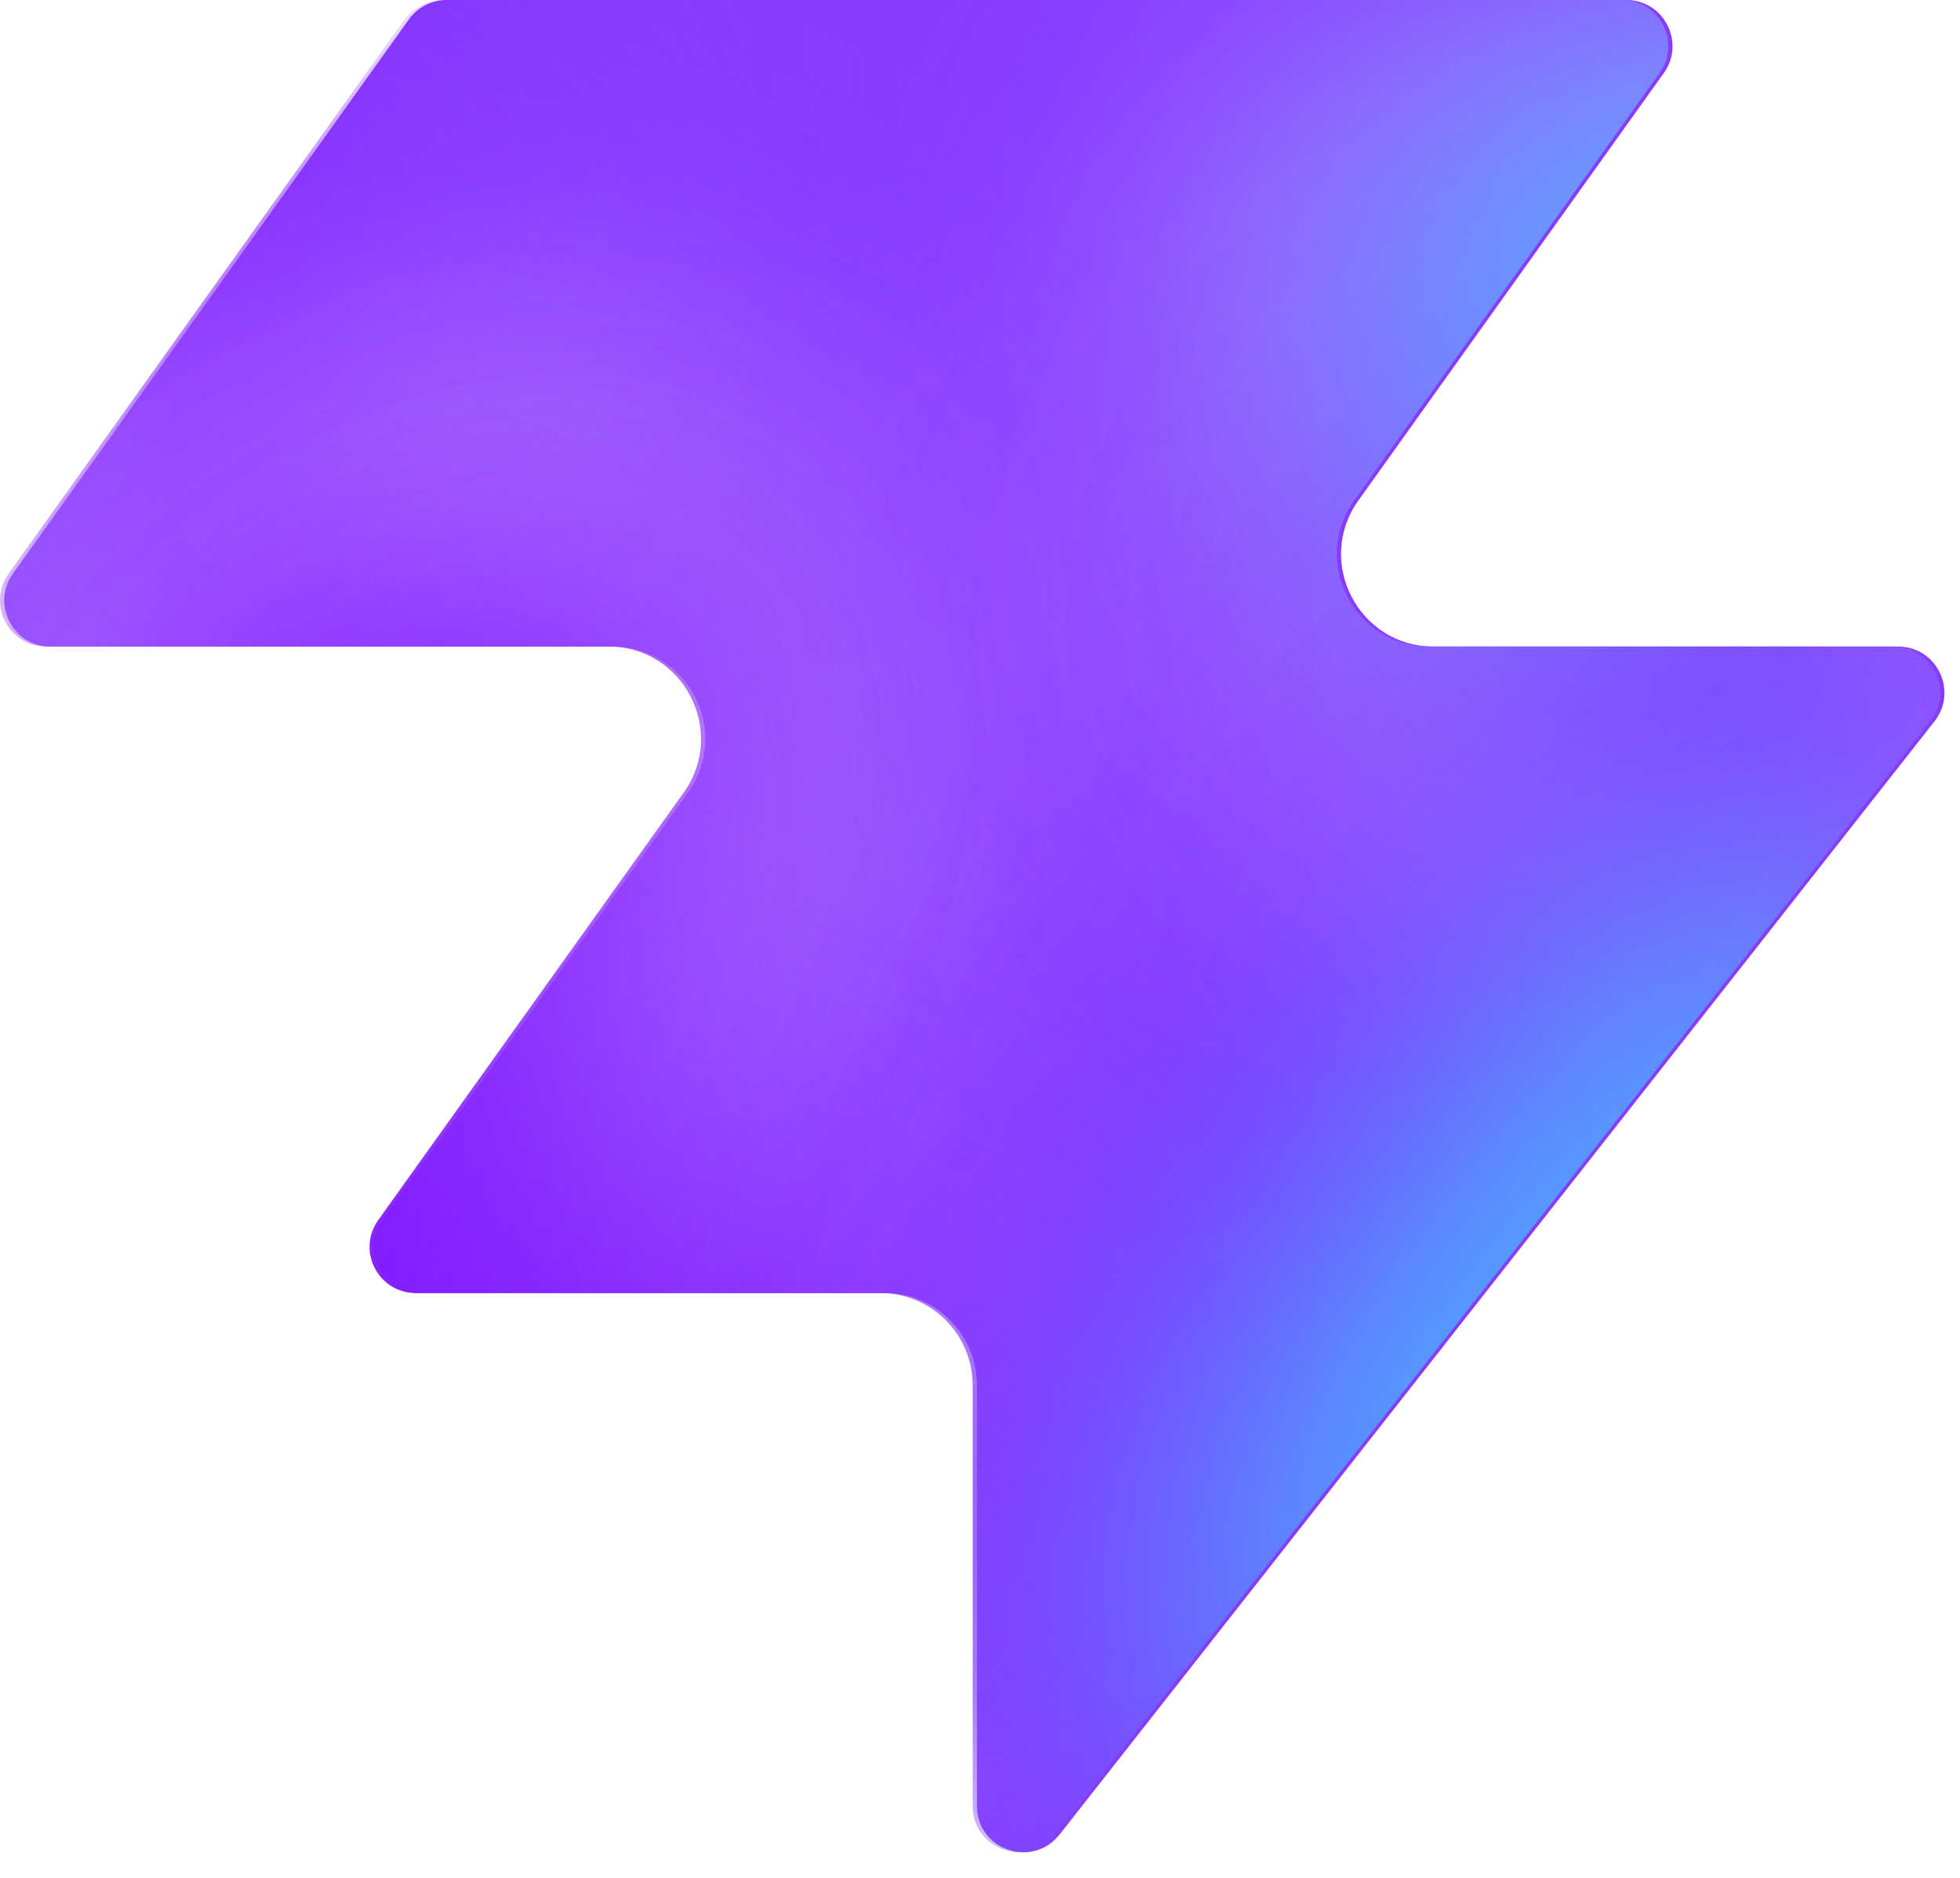
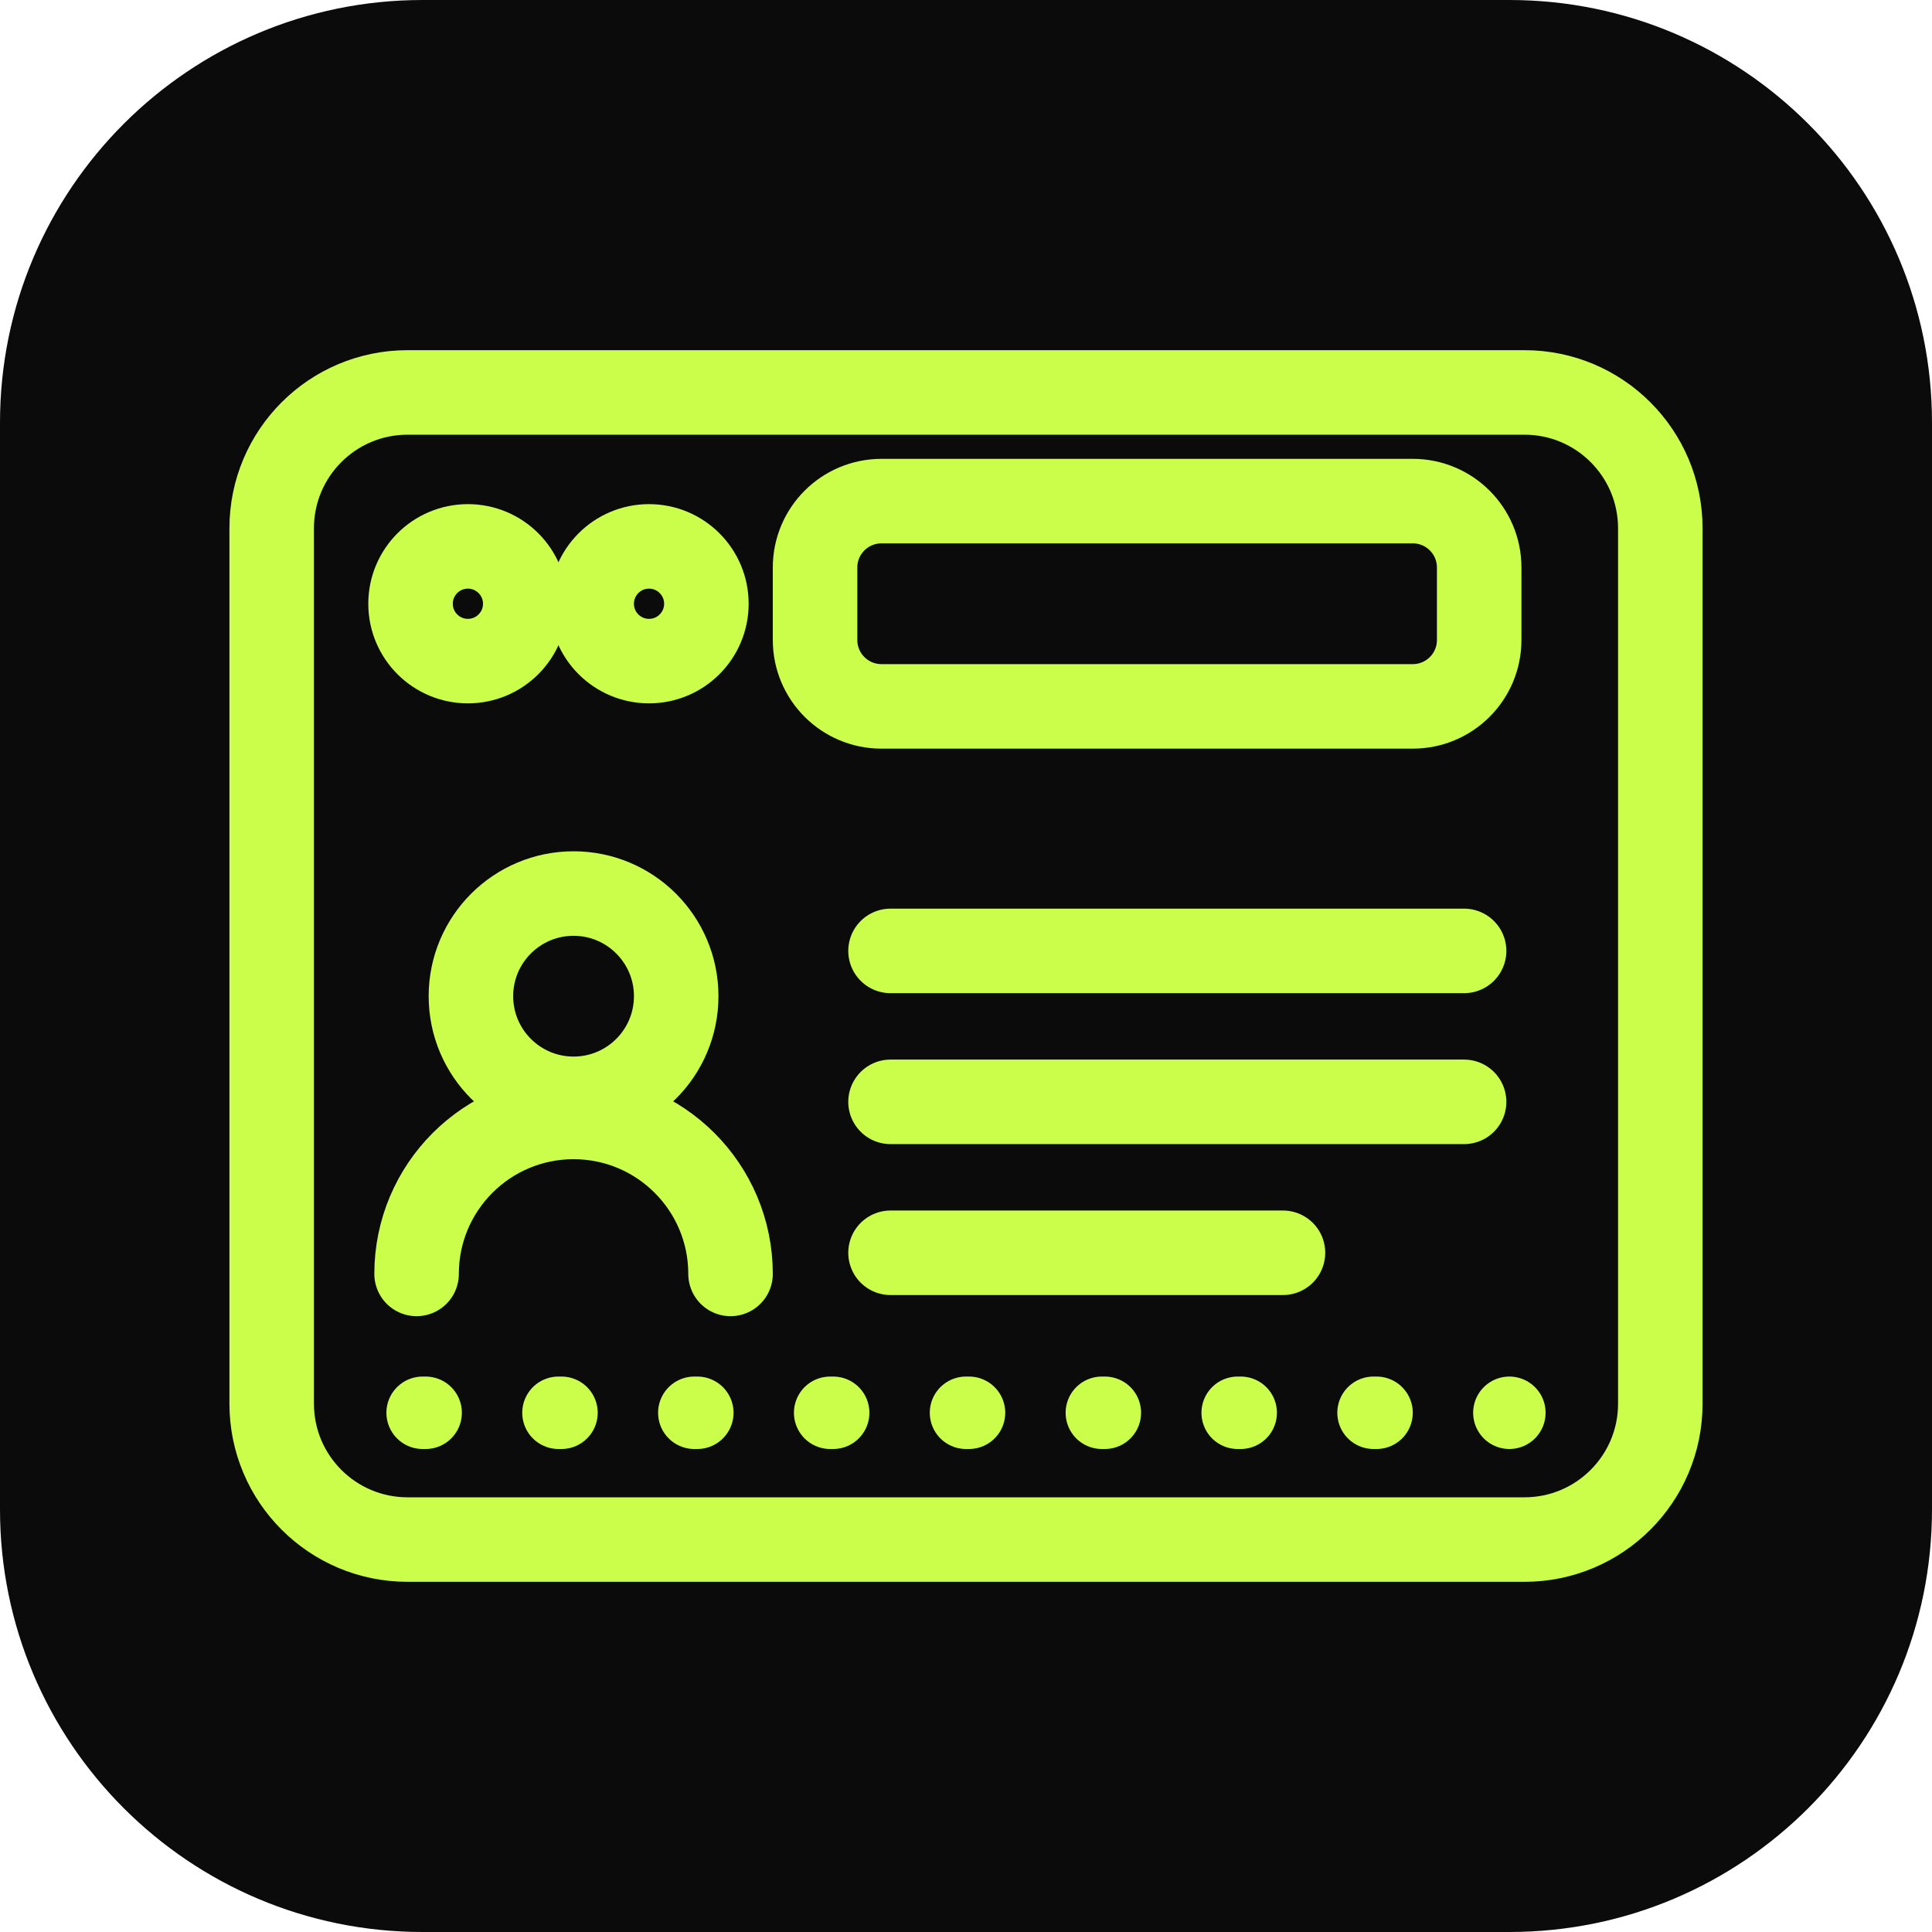
- <svg xmlns="http://www.w3.org/2000/svg" width="48" height="46" fill="none" viewBox="0 0 48 46">
-   <path fill="#863bff" d="M25.946 44.938c-.664.845-2.021.375-2.021-.698V33.937a2.26 2.26 0 0 0-2.262-2.262H10.287c-.92 0-1.456-1.04-.92-1.788l7.48-10.471c1.07-1.497 0-3.578-1.842-3.578H1.237c-.92 0-1.456-1.04-.92-1.788L10.013.474c.214-.297.556-.474.92-.474h28.894c.92 0 1.456 1.04.92 1.788l-7.48 10.471c-1.07 1.498 0 3.579 1.842 3.579h11.377c.943 0 1.473 1.088.89 1.83L25.947 44.94z" style="fill:#863bff;fill:color(display-p3 .525 .23 1);fill-opacity:1" />
-   <mask id="a" width="48" height="46" x="0" y="0" maskUnits="userSpaceOnUse" style="mask-type:alpha">
-     <path fill="#000" d="M25.842 44.938c-.664.844-2.021.375-2.021-.698V33.937a2.26 2.26 0 0 0-2.262-2.262H10.183c-.92 0-1.456-1.04-.92-1.788l7.48-10.471c1.07-1.498 0-3.579-1.842-3.579H1.133c-.92 0-1.456-1.04-.92-1.787L9.91.473c.214-.297.556-.474.92-.474h28.894c.92 0 1.456 1.04.92 1.788l-7.48 10.471c-1.07 1.498 0 3.578 1.842 3.578h11.377c.943 0 1.473 1.088.89 1.832L25.843 44.94z" style="fill:#000;fill-opacity:1" />
-   </mask>
-   <g mask="url(#a)">
-     <g filter="url(#b)">
-       <ellipse cx="5.508" cy="14.704" fill="#ede6ff" rx="5.508" ry="14.704" style="fill:#ede6ff;fill:color(display-p3 .927 .903 1);fill-opacity:1" transform="matrix(.00324 1 1 -.00324 -4.47 31.516)" />
-     </g>
-     <g filter="url(#c)">
-       <ellipse cx="10.399" cy="29.851" fill="#ede6ff" rx="10.399" ry="29.851" style="fill:#ede6ff;fill:color(display-p3 .927 .903 1);fill-opacity:1" transform="matrix(.00324 1 1 -.00324 -39.328 7.883)" />
-     </g>
-     <g filter="url(#d)">
-       <ellipse cx="5.508" cy="30.487" fill="#7e14ff" rx="5.508" ry="30.487" style="fill:#7e14ff;fill:color(display-p3 .492 .077 1);fill-opacity:1" transform="rotate(89.814 -25.913 -14.639)scale(1 -1)" />
-     </g>
-     <g filter="url(#e)">
-       <ellipse cx="5.508" cy="30.599" fill="#7e14ff" rx="5.508" ry="30.599" style="fill:#7e14ff;fill:color(display-p3 .492 .077 1);fill-opacity:1" transform="rotate(89.814 -32.644 -3.334)scale(1 -1)" />
-     </g>
-     <g filter="url(#f)">
-       <ellipse cx="5.508" cy="30.599" fill="#7e14ff" rx="5.508" ry="30.599" style="fill:#7e14ff;fill:color(display-p3 .492 .077 1);fill-opacity:1" transform="matrix(.00324 1 1 -.00324 -34.34 30.47)" />
-     </g>
-     <g filter="url(#g)">
-       <ellipse cx="14.072" cy="22.078" fill="#ede6ff" rx="14.072" ry="22.078" style="fill:#ede6ff;fill:color(display-p3 .927 .903 1);fill-opacity:1" transform="rotate(93.35 24.506 48.493)scale(-1 1)" />
-     </g>
-     <g filter="url(#h)">
-       <ellipse cx="3.47" cy="21.501" fill="#7e14ff" rx="3.47" ry="21.501" style="fill:#7e14ff;fill:color(display-p3 .492 .077 1);fill-opacity:1" transform="rotate(89.009 28.708 47.59)scale(-1 1)" />
-     </g>
-     <g filter="url(#i)">
-       <ellipse cx="3.47" cy="21.501" fill="#7e14ff" rx="3.47" ry="21.501" style="fill:#7e14ff;fill:color(display-p3 .492 .077 1);fill-opacity:1" transform="rotate(89.009 28.708 47.59)scale(-1 1)" />
-     </g>
-     <g filter="url(#j)">
-       <ellipse cx=".387" cy="8.972" fill="#7e14ff" rx="4.407" ry="29.108" style="fill:#7e14ff;fill:color(display-p3 .492 .077 1);fill-opacity:1" transform="rotate(39.51 .387 8.972)" />
-     </g>
-     <g filter="url(#k)">
-       <ellipse cx="47.523" cy="-6.092" fill="#7e14ff" rx="4.407" ry="29.108" style="fill:#7e14ff;fill:color(display-p3 .492 .077 1);fill-opacity:1" transform="rotate(37.892 47.523 -6.092)" />
-     </g>
-     <g filter="url(#l)">
-       <ellipse cx="41.412" cy="6.333" fill="#47bfff" rx="5.971" ry="9.665" style="fill:#47bfff;fill:color(display-p3 .28 .748 1);fill-opacity:1" transform="rotate(37.892 41.412 6.333)" />
-     </g>
-     <g filter="url(#m)">
-       <ellipse cx="-1.879" cy="38.332" fill="#7e14ff" rx="4.407" ry="29.108" style="fill:#7e14ff;fill:color(display-p3 .492 .077 1);fill-opacity:1" transform="rotate(37.892 -1.88 38.332)" />
-     </g>
-     <g filter="url(#n)">
-       <ellipse cx="-1.879" cy="38.332" fill="#7e14ff" rx="4.407" ry="29.108" style="fill:#7e14ff;fill:color(display-p3 .492 .077 1);fill-opacity:1" transform="rotate(37.892 -1.88 38.332)" />
-     </g>
-     <g filter="url(#o)">
-       <ellipse cx="35.651" cy="29.907" fill="#7e14ff" rx="4.407" ry="29.108" style="fill:#7e14ff;fill:color(display-p3 .492 .077 1);fill-opacity:1" transform="rotate(37.892 35.651 29.907)" />
-     </g>
-     <g filter="url(#p)">
-       <ellipse cx="38.418" cy="32.4" fill="#47bfff" rx="5.971" ry="15.297" style="fill:#47bfff;fill:color(display-p3 .28 .748 1);fill-opacity:1" transform="rotate(37.892 38.418 32.4)" />
-     </g>
+ <svg xmlns="http://www.w3.org/2000/svg" viewBox="0 0 64 64" width="64" height="64">
+   <rect width="64" height="64" rx="14" fill="#0b0b0c" />
+   <g fill="none" stroke="#cbfe4b" stroke-width="2.8" stroke-linecap="round" stroke-linejoin="round">
+     <rect x="9" y="13" width="46" height="38" rx="4.5" />
+     <circle cx="15.5" cy="20" r="1.9" />
+     <circle cx="21.5" cy="20" r="1.9" />
+     <rect x="27" y="16.6" width="22" height="6.8" rx="2.2" />
+     <circle cx="19" cy="33" r="3.4" />
+     <path d="M13.8 42.2a5.2 5.2 0 0 1 10.4 0" />
+     <path d="M29.5 31.5h19M29.5 36.5h19M29.5 41.5h13" />
+     <path d="M14 46.8h36" stroke-width="2.4" stroke-dasharray="0.1 4.4" />
  </g>
-   <defs>
-     <filter id="b" width="60.045" height="41.654" x="-19.77" y="16.149" color-interpolation-filters="sRGB" filterUnits="userSpaceOnUse">
-       <feFlood flood-opacity="0" result="BackgroundImageFix" />
-       <feBlend in="SourceGraphic" in2="BackgroundImageFix" result="shape" />
-       <feGaussianBlur result="effect1_foregroundBlur_2002_17158" stdDeviation="7.659" />
-     </filter>
-     <filter id="c" width="90.34" height="51.437" x="-54.613" y="-7.533" color-interpolation-filters="sRGB" filterUnits="userSpaceOnUse">
-       <feFlood flood-opacity="0" result="BackgroundImageFix" />
-       <feBlend in="SourceGraphic" in2="BackgroundImageFix" result="shape" />
-       <feGaussianBlur result="effect1_foregroundBlur_2002_17158" stdDeviation="7.659" />
-     </filter>
-     <filter id="d" width="79.355" height="29.4" x="-49.64" y="2.03" color-interpolation-filters="sRGB" filterUnits="userSpaceOnUse">
-       <feFlood flood-opacity="0" result="BackgroundImageFix" />
-       <feBlend in="SourceGraphic" in2="BackgroundImageFix" result="shape" />
-       <feGaussianBlur result="effect1_foregroundBlur_2002_17158" stdDeviation="4.596" />
-     </filter>
-     <filter id="e" width="79.579" height="29.4" x="-45.045" y="20.029" color-interpolation-filters="sRGB" filterUnits="userSpaceOnUse">
-       <feFlood flood-opacity="0" result="BackgroundImageFix" />
-       <feBlend in="SourceGraphic" in2="BackgroundImageFix" result="shape" />
-       <feGaussianBlur result="effect1_foregroundBlur_2002_17158" stdDeviation="4.596" />
-     </filter>
-     <filter id="f" width="79.579" height="29.4" x="-43.513" y="21.178" color-interpolation-filters="sRGB" filterUnits="userSpaceOnUse">
-       <feFlood flood-opacity="0" result="BackgroundImageFix" />
-       <feBlend in="SourceGraphic" in2="BackgroundImageFix" result="shape" />
-       <feGaussianBlur result="effect1_foregroundBlur_2002_17158" stdDeviation="4.596" />
-     </filter>
-     <filter id="g" width="74.749" height="58.852" x="15.756" y="-17.901" color-interpolation-filters="sRGB" filterUnits="userSpaceOnUse">
-       <feFlood flood-opacity="0" result="BackgroundImageFix" />
-       <feBlend in="SourceGraphic" in2="BackgroundImageFix" result="shape" />
-       <feGaussianBlur result="effect1_foregroundBlur_2002_17158" stdDeviation="7.659" />
-     </filter>
-     <filter id="h" width="61.377" height="25.362" x="23.548" y="2.284" color-interpolation-filters="sRGB" filterUnits="userSpaceOnUse">
-       <feFlood flood-opacity="0" result="BackgroundImageFix" />
-       <feBlend in="SourceGraphic" in2="BackgroundImageFix" result="shape" />
-       <feGaussianBlur result="effect1_foregroundBlur_2002_17158" stdDeviation="4.596" />
-     </filter>
-     <filter id="i" width="61.377" height="25.362" x="23.548" y="2.284" color-interpolation-filters="sRGB" filterUnits="userSpaceOnUse">
-       <feFlood flood-opacity="0" result="BackgroundImageFix" />
-       <feBlend in="SourceGraphic" in2="BackgroundImageFix" result="shape" />
-       <feGaussianBlur result="effect1_foregroundBlur_2002_17158" stdDeviation="4.596" />
-     </filter>
-     <filter id="j" width="56.045" height="63.649" x="-27.636" y="-22.853" color-interpolation-filters="sRGB" filterUnits="userSpaceOnUse">
-       <feFlood flood-opacity="0" result="BackgroundImageFix" />
-       <feBlend in="SourceGraphic" in2="BackgroundImageFix" result="shape" />
-       <feGaussianBlur result="effect1_foregroundBlur_2002_17158" stdDeviation="4.596" />
-     </filter>
-     <filter id="k" width="54.814" height="64.646" x="20.116" y="-38.415" color-interpolation-filters="sRGB" filterUnits="userSpaceOnUse">
-       <feFlood flood-opacity="0" result="BackgroundImageFix" />
-       <feBlend in="SourceGraphic" in2="BackgroundImageFix" result="shape" />
-       <feGaussianBlur result="effect1_foregroundBlur_2002_17158" stdDeviation="4.596" />
-     </filter>
-     <filter id="l" width="33.541" height="35.313" x="24.641" y="-11.323" color-interpolation-filters="sRGB" filterUnits="userSpaceOnUse">
-       <feFlood flood-opacity="0" result="BackgroundImageFix" />
-       <feBlend in="SourceGraphic" in2="BackgroundImageFix" result="shape" />
-       <feGaussianBlur result="effect1_foregroundBlur_2002_17158" stdDeviation="4.596" />
-     </filter>
-     <filter id="m" width="54.814" height="64.646" x="-29.286" y="6.009" color-interpolation-filters="sRGB" filterUnits="userSpaceOnUse">
-       <feFlood flood-opacity="0" result="BackgroundImageFix" />
-       <feBlend in="SourceGraphic" in2="BackgroundImageFix" result="shape" />
-       <feGaussianBlur result="effect1_foregroundBlur_2002_17158" stdDeviation="4.596" />
-     </filter>
-     <filter id="n" width="54.814" height="64.646" x="-29.286" y="6.009" color-interpolation-filters="sRGB" filterUnits="userSpaceOnUse">
-       <feFlood flood-opacity="0" result="BackgroundImageFix" />
-       <feBlend in="SourceGraphic" in2="BackgroundImageFix" result="shape" />
-       <feGaussianBlur result="effect1_foregroundBlur_2002_17158" stdDeviation="4.596" />
-     </filter>
-     <filter id="o" width="54.814" height="64.646" x="8.244" y="-2.416" color-interpolation-filters="sRGB" filterUnits="userSpaceOnUse">
-       <feFlood flood-opacity="0" result="BackgroundImageFix" />
-       <feBlend in="SourceGraphic" in2="BackgroundImageFix" result="shape" />
-       <feGaussianBlur result="effect1_foregroundBlur_2002_17158" stdDeviation="4.596" />
-     </filter>
-     <filter id="p" width="39.409" height="43.623" x="18.713" y="10.588" color-interpolation-filters="sRGB" filterUnits="userSpaceOnUse">
-       <feFlood flood-opacity="0" result="BackgroundImageFix" />
-       <feBlend in="SourceGraphic" in2="BackgroundImageFix" result="shape" />
-       <feGaussianBlur result="effect1_foregroundBlur_2002_17158" stdDeviation="4.596" />
-     </filter>
-   </defs>
</svg>
